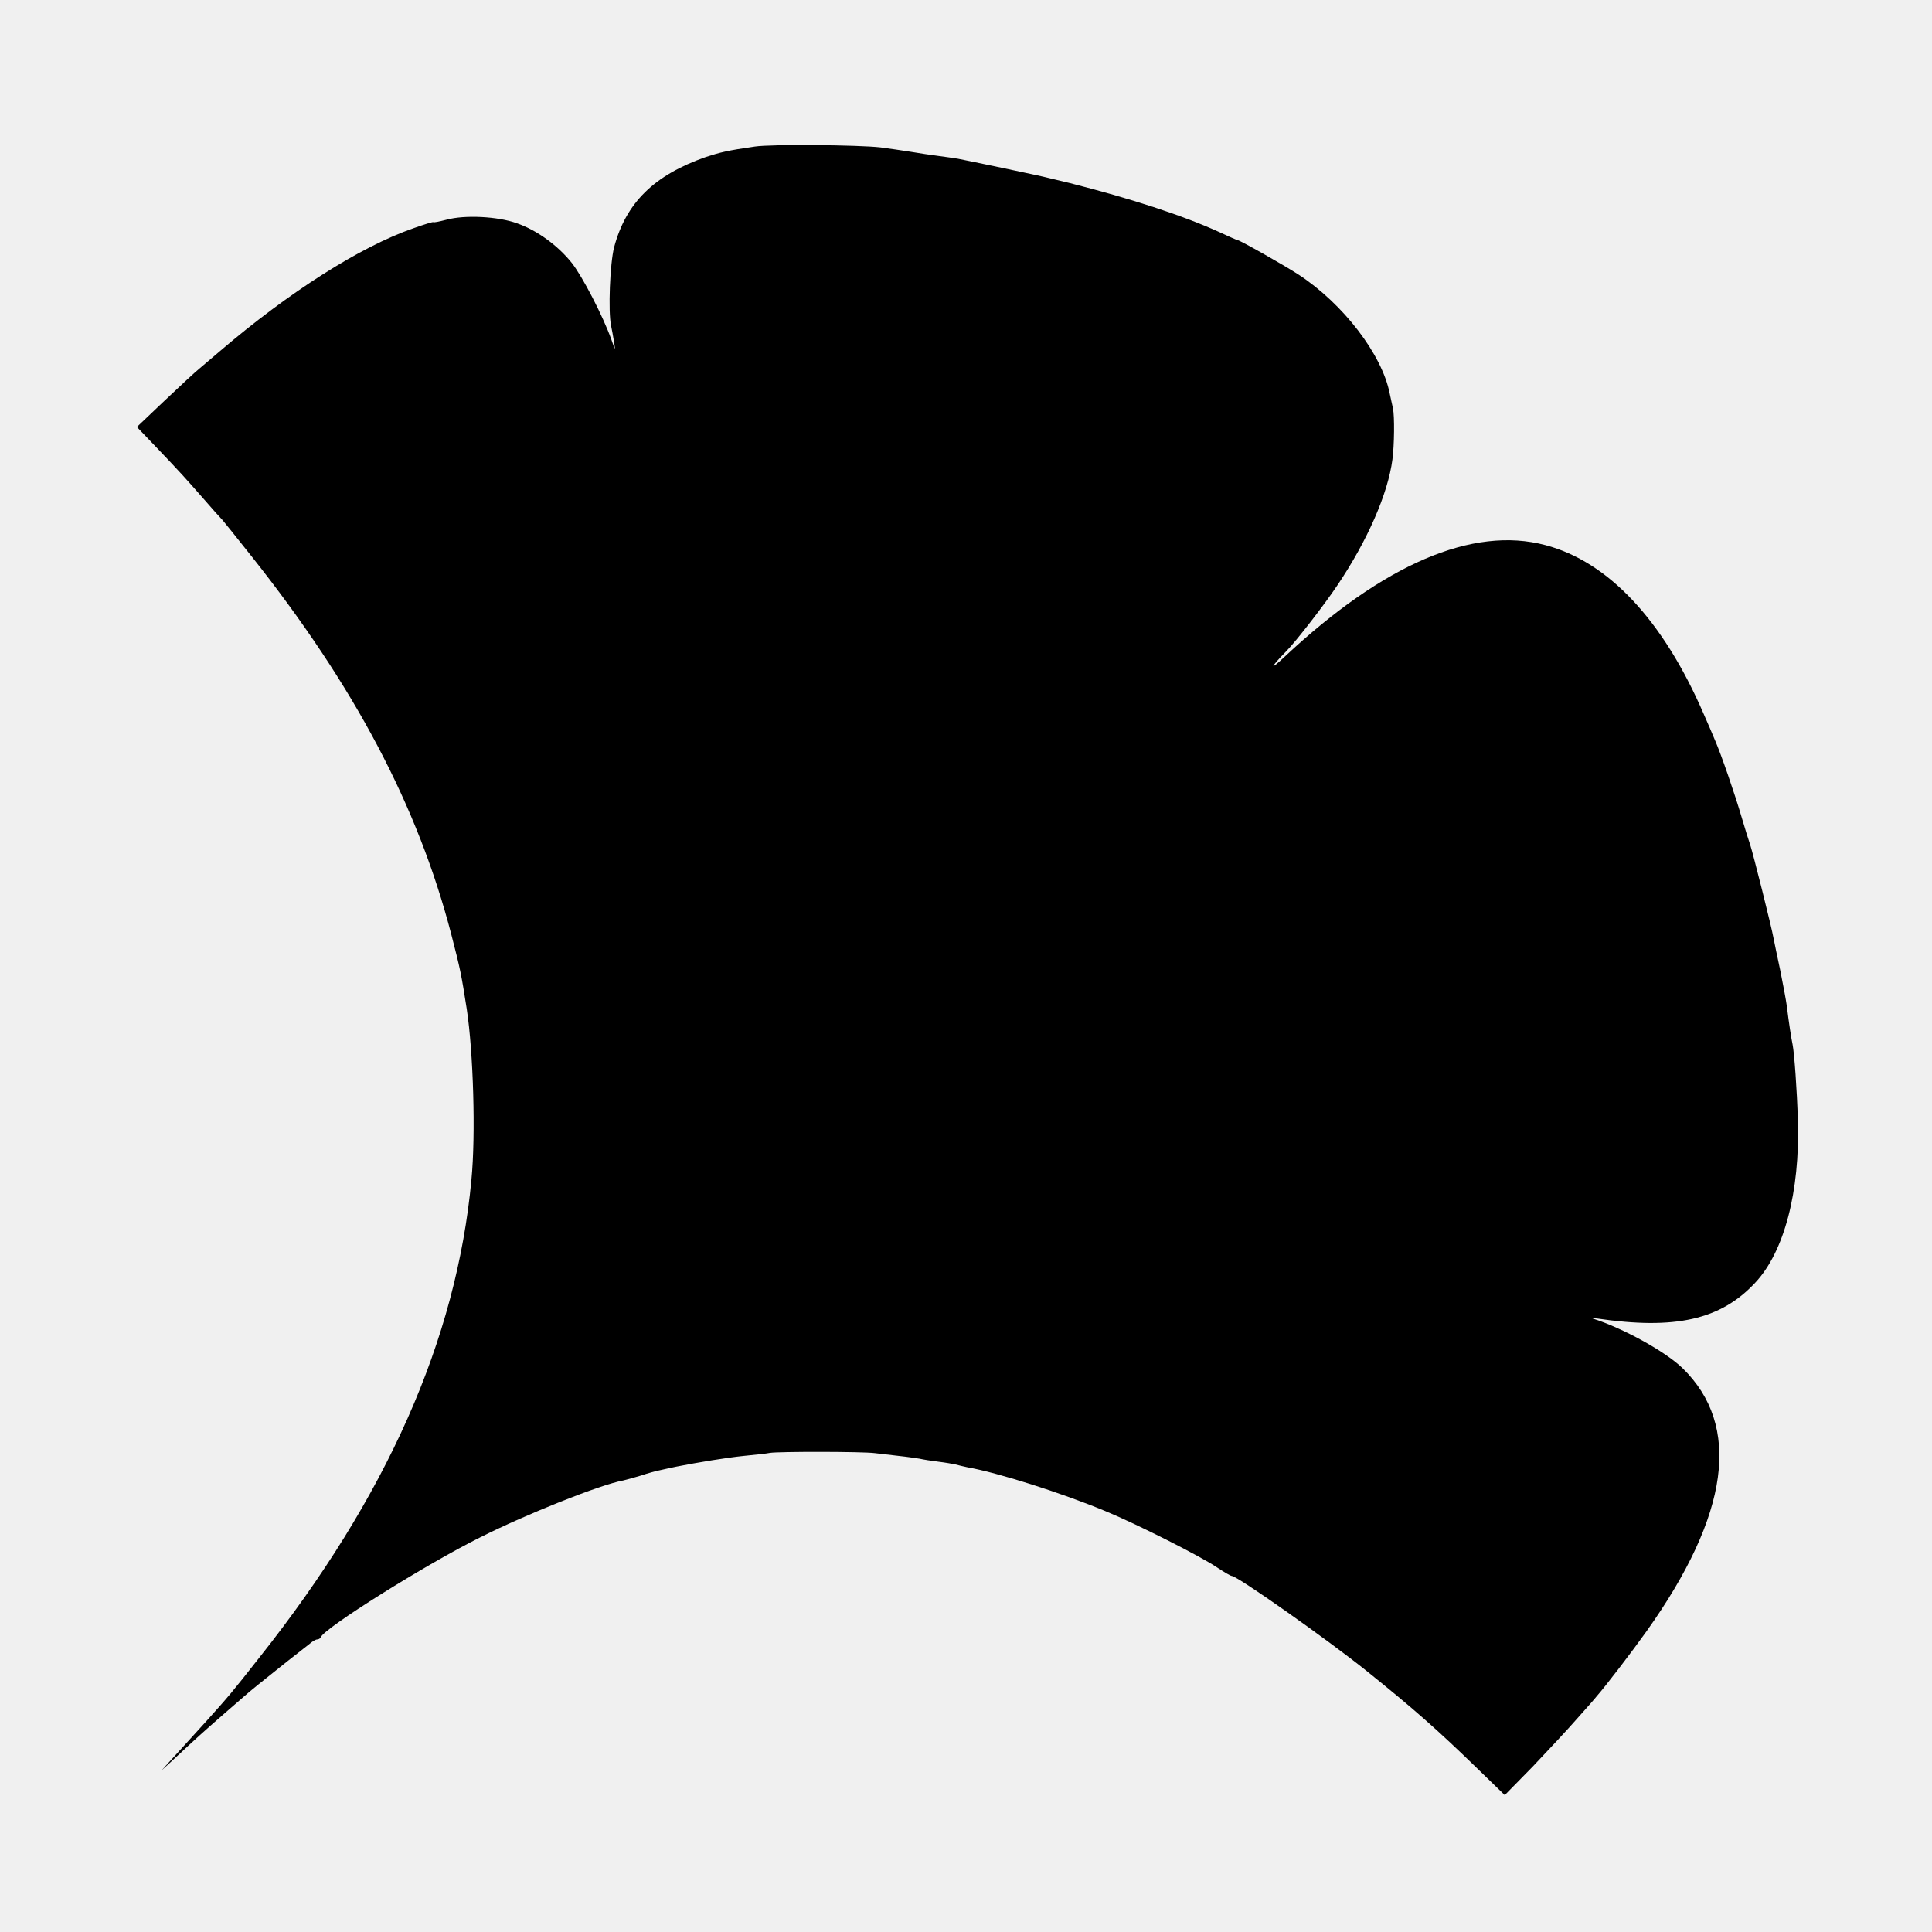
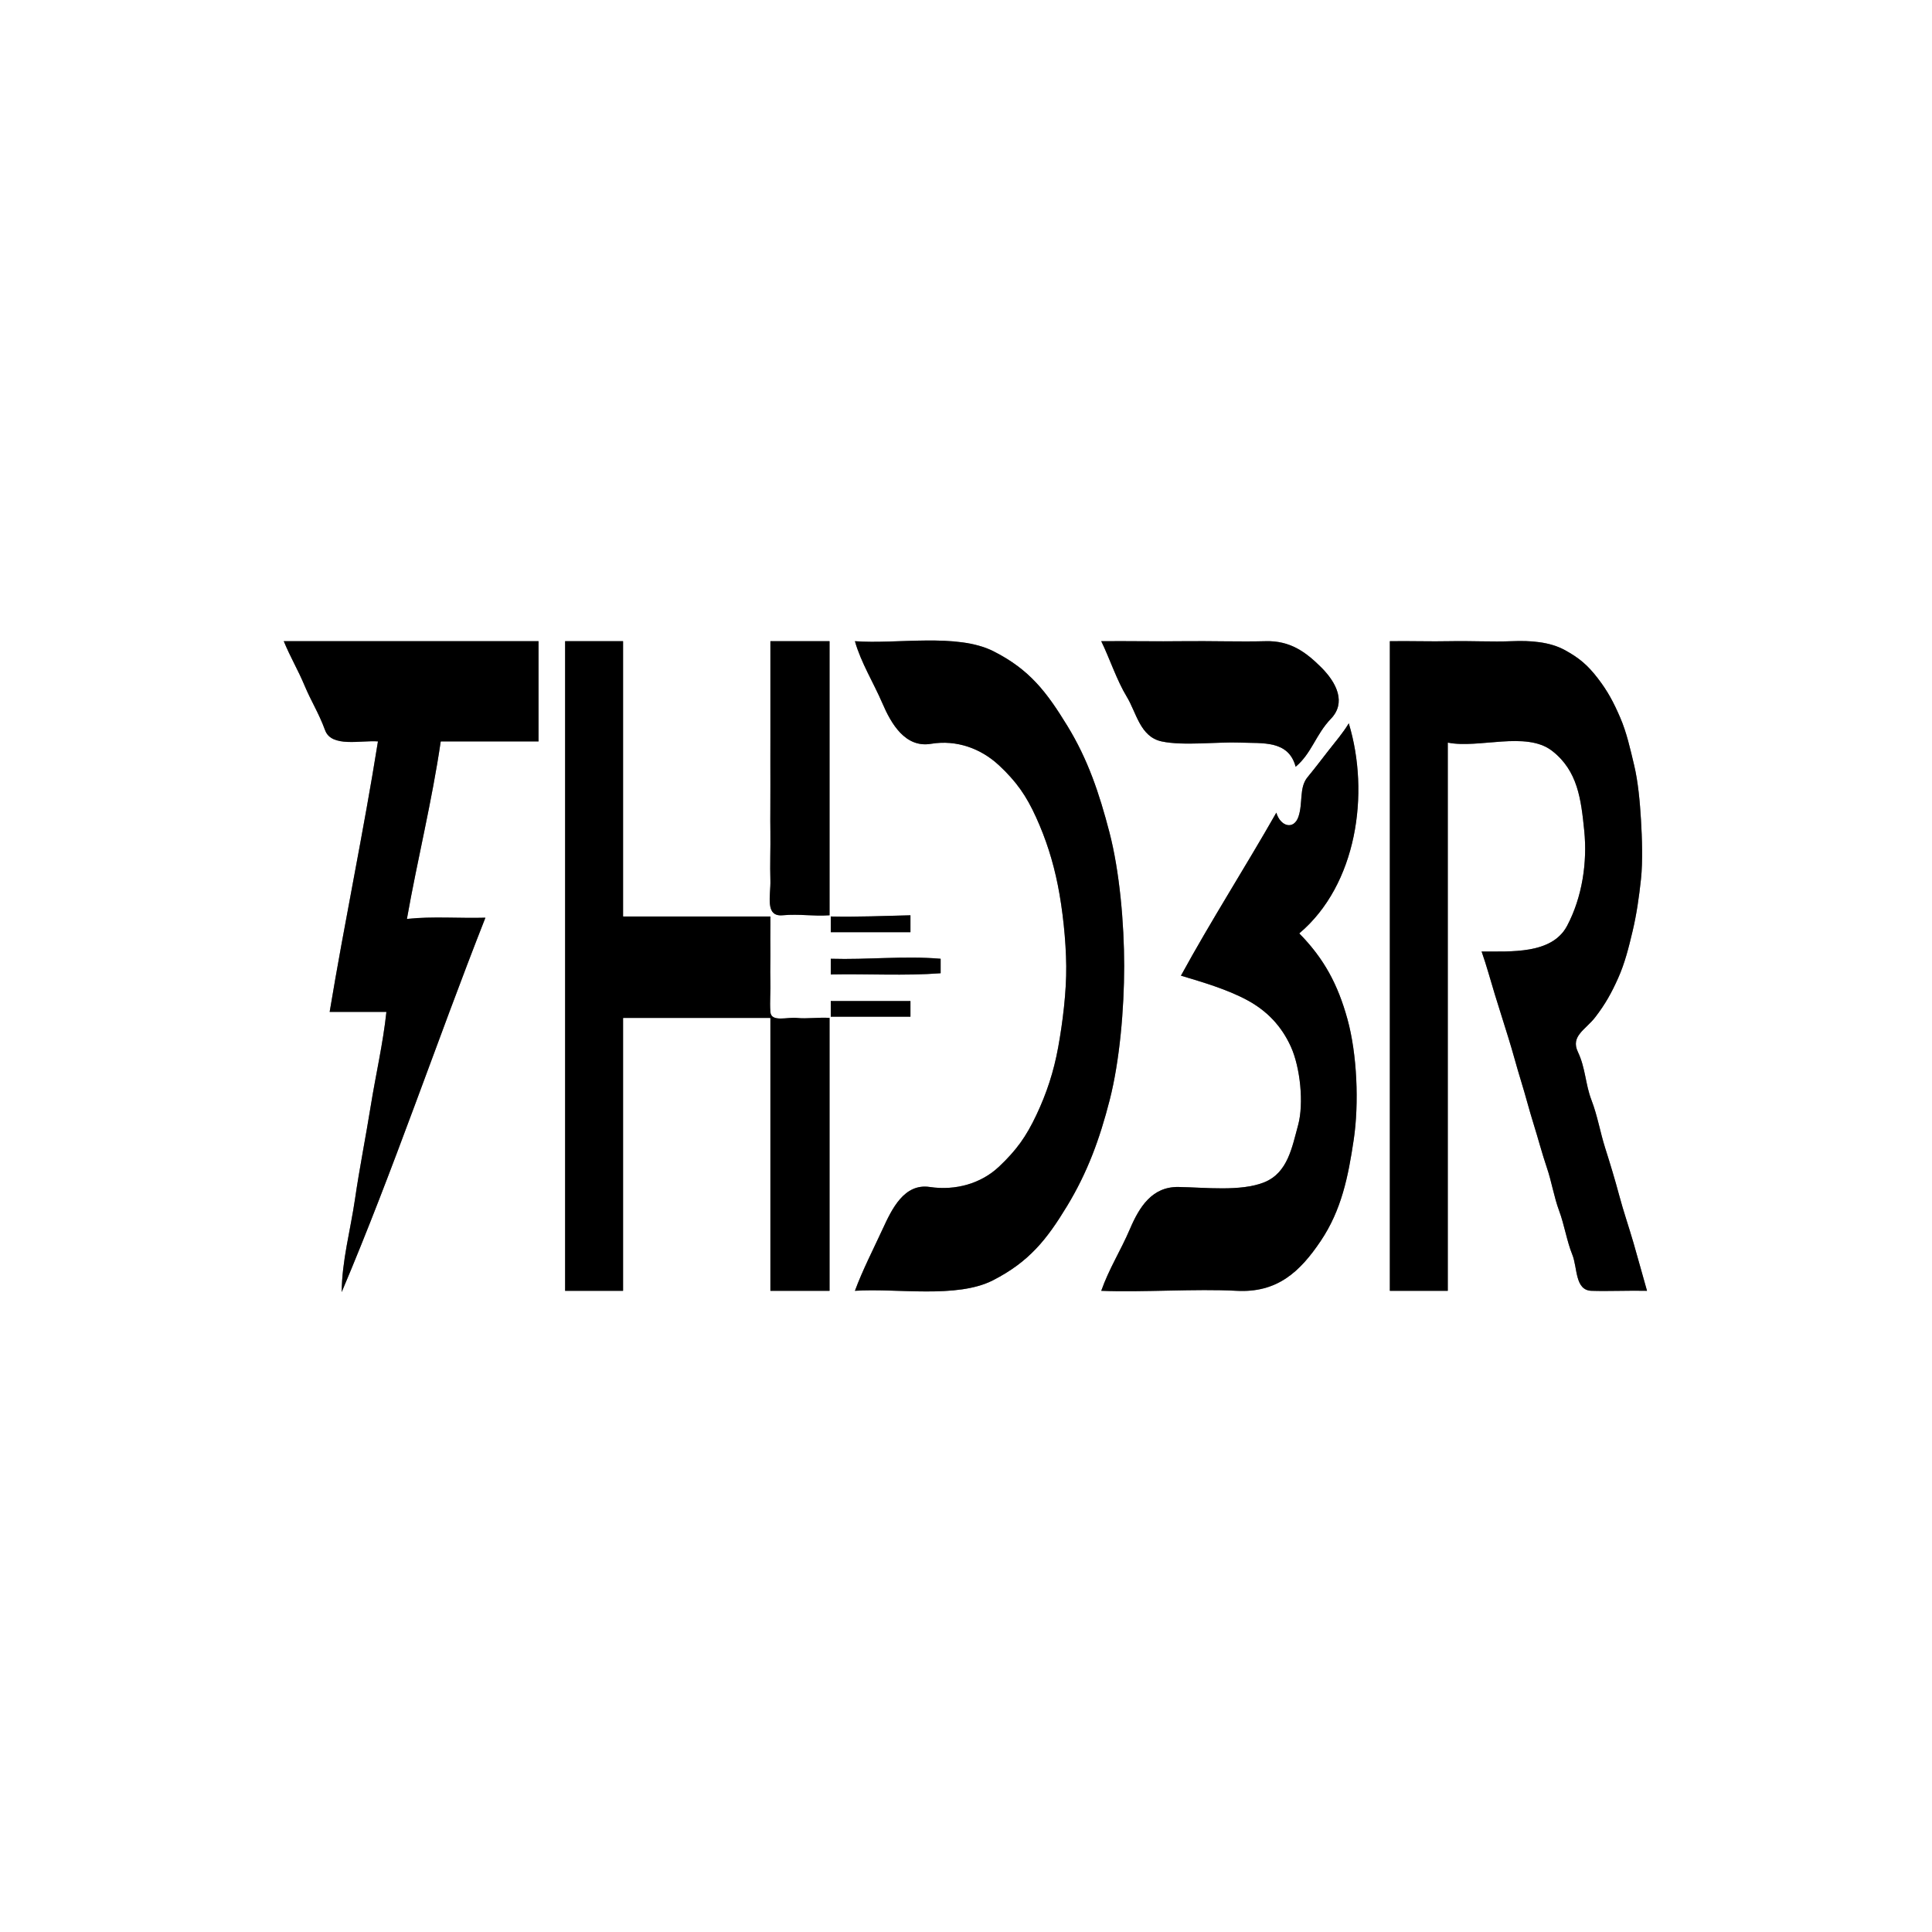
- <svg xmlns="http://www.w3.org/2000/svg" version="1.0" width="700pt" height="700pt" viewBox="0 0 700 700" preserveAspectRatio="xMidYMid meet">
-   <g transform="translate(0,700) scale(0.1,-0.1)" fill="#000000" stroke="none">
-     <path d="M2735 6469 c-98 -14 -126 -21 -178 -38 -188 -66 -289 -166 -332 -327 -15 -58 -22 -232 -11 -284 3 -14 8 -41 11 -60 5 -32 4 -31 -10 10 -31 86 -104 227 -143 277 -51 64 -127 119 -199 144 -69 25 -189 31 -255 13 -27 -7 -48 -11 -48 -9 0 2 -33 -8 -72 -22 -193 -67 -452 -232 -702 -446 -27 -23 -60 -51 -73 -62 -14 -11 -70 -63 -126 -116 l-101 -96 66 -69 c90 -94 114 -121 178 -194 30 -35 60 -68 66 -74 5 -6 53 -65 105 -131 374 -471 603 -905 724 -1370 33 -127 37 -148 56 -270 24 -157 33 -457 17 -620 -54 -579 -307 -1149 -767 -1729 -98 -125 -114 -144 -196 -235 -54 -59 -60 -66 -120 -132 l-40 -44 50 46 c76 71 104 96 175 158 36 31 70 61 76 66 14 13 72 60 154 125 36 28 73 57 83 65 9 8 21 15 26 15 5 0 11 3 13 8 14 34 381 264 578 362 167 84 435 191 518 206 13 3 42 11 65 18 23 8 56 17 72 20 17 4 41 9 55 12 81 16 185 33 245 39 39 4 81 8 95 11 32 5 334 5 380 -1 19 -2 58 -7 86 -10 29 -3 62 -8 75 -10 13 -3 44 -8 69 -11 25 -3 53 -8 62 -10 10 -3 29 -7 42 -10 113 -20 342 -93 501 -159 112 -46 346 -164 406 -205 24 -16 48 -30 52 -30 20 0 346 -230 487 -343 173 -139 259 -215 403 -355 l99 -96 102 104 c55 58 128 136 161 174 33 37 65 73 70 80 32 36 129 163 181 236 301 423 344 745 130 953 -63 61 -216 145 -326 180 -8 2 -1 2 15 0 284 -42 449 -5 574 129 105 111 163 330 155 588 -3 110 -13 245 -19 275 -5 23 -14 82 -21 140 -3 22 -14 81 -24 130 -11 50 -21 101 -24 115 -6 36 -75 311 -85 340 -5 14 -19 59 -31 100 -24 82 -74 227 -95 275 -7 17 -26 62 -43 100 -147 339 -345 550 -573 610 -263 70 -586 -69 -944 -404 -57 -54 -54 -41 5 19 35 35 140 171 186 240 109 162 183 332 199 455 7 51 8 158 2 185 -2 8 -7 33 -12 55 -28 141 -168 324 -330 430 -47 31 -213 125 -221 125 -2 0 -32 13 -66 29 -134 61 -322 122 -543 178 -33 8 -67 16 -75 18 -25 7 -303 65 -330 70 -14 2 -45 7 -70 10 -25 3 -70 10 -100 15 -30 5 -80 12 -110 16 -79 9 -396 12 -455 3z" />
+ <svg xmlns="http://www.w3.org/2000/svg" viewBox="0 0 1600 1600" width="1600" height="1600">
+   <g fill="None" fill-opacity="0.0" stroke="#FFFFFF" stroke-opacity="1.00" stroke-width="0.3">
+     <path d=" M 0.00 1600.00  L 1600.00 1600.00 L 1600.00 0.00 L 0.00 0.00 L 0.00 1600.00 M 446.00 531.00  C 446.00 558.67 446.00 586.33 446.00 614.00 C 419.00 614.00 392.00 614.00 365.00 614.00 C 357.78 663.54 345.70 711.81 337.00 761.00 C 358.18 758.75 380.41 760.61 402.00 760.00 C 361.48 862.93 326.03 968.51 283.00 1070.00 C 283.05 1044.61 290.24 1018.71 293.99 992.99 C 297.74 967.27 302.85 941.78 307.00 916.00 C 311.14 890.22 317.21 864.21 320.00 838.00 C 304.33 838.00 288.67 838.00 273.00 838.00 C 285.42 763.12 301.05 689.03 313.00 614.00 C 298.87 612.93 274.57 619.29 269.23 604.77 C 263.89 590.25 257.87 581.21 252.23 567.77 C 246.59 554.33 240.47 544.32 235.00 531.00 C 305.33 531.00 375.67 531.00 446.00 531.00 M 516.00 531.00  C 516.00 607.00 516.00 683.00 516.00 759.00 C 556.67 759.00 597.33 759.00 638.00 759.00 C 638.12 767.79 637.85 776.17 638.00 785.00 C 638.15 793.83 637.71 803.13 638.00 812.00 C 638.29 820.87 637.37 829.09 638.00 838.00 C 638.63 846.91 652.47 842.07 660.00 843.00 C 667.53 843.93 679.10 842.30 687.00 843.00 C 687.00 918.33 687.00 993.67 687.00 1069.00 C 670.67 1069.00 654.33 1069.00 638.00 1069.00 C 638.00 993.67 638.00 918.33 638.00 843.00 C 597.34 843.00 556.66 843.00 516.00 843.00 C 516.00 918.33 516.00 993.67 516.00 1069.00 C 500.00 1069.00 484.00 1069.00 468.00 1069.00 C 468.00 889.66 468.00 710.34 468.00 531.00 C 484.00 531.00 500.00 531.00 516.00 531.00 M 687.00 531.00  C 687.00 606.67 687.00 682.33 687.00 758.00 C 672.60 758.97 662.86 756.71 648.00 758.00 C 633.14 759.29 638.42 741.30 638.00 729.00 C 637.58 716.70 638.19 701.77 638.00 689.00 C 637.81 676.23 638.09 663.00 638.00 650.00 C 637.91 637.00 638.04 623.10 638.00 610.00 C 637.96 596.90 638.02 584.16 638.00 571.00 C 637.98 557.84 638.02 544.20 638.00 531.00 C 654.33 531.00 670.67 531.00 687.00 531.00 M 708.00 1069.00  C 714.26 1052.02 723.38 1034.27 730.92 1017.92 C 738.47 1001.58 748.61 979.79 770.00 983.00 C 791.39 986.21 812.58 980.08 827.25 966.25 C 841.92 952.41 849.82 941.25 858.31 923.31 C 866.79 905.36 872.65 887.52 876.33 867.33 C 880.01 847.14 883.22 821.45 883.00 800.00 C 882.78 778.55 880.03 753.00 876.02 732.98 C 872.02 712.95 866.17 694.75 858.07 676.93 C 849.98 659.10 841.89 647.40 827.25 633.75 C 812.61 620.10 792.40 612.42 771.00 616.00 C 749.60 619.58 737.94 599.19 730.70 582.31 C 723.45 565.42 713.03 548.81 708.00 531.00 C 742.73 533.66 792.50 524.06 822.69 539.31 C 852.89 554.55 866.90 573.33 883.92 601.08 C 900.94 628.84 910.35 656.85 918.78 689.22 C 927.21 721.59 931.00 764.68 931.00 800.00 C 931.00 835.32 927.30 878.57 919.00 911.00 C 910.71 943.44 900.59 970.95 883.75 998.75 C 866.90 1026.54 852.32 1044.95 822.31 1060.31 C 792.29 1075.66 742.70 1066.65 708.00 1069.00 M 1073.00 635.00  C 1067.04 612.86 1045.78 615.75 1027.00 615.00 C 1008.22 614.25 979.87 617.87 961.99 614.01 C 944.11 610.15 941.20 590.22 933.08 576.92 C 924.96 563.62 918.86 545.07 912.00 531.00 C 933.79 530.78 958.50 531.30 980.00 531.00 C 1001.50 530.70 1027.57 531.57 1048.00 531.00 C 1068.43 530.43 1081.33 539.86 1094.25 552.75 C 1107.17 565.64 1114.93 582.02 1102.23 595.23 C 1089.53 608.44 1086.36 623.82 1073.00 635.00 M 1364.00 1069.00  C 1349.75 1068.65 1331.89 1069.46 1318.00 1069.00 C 1304.11 1068.54 1306.54 1049.89 1302.07 1038.93 C 1297.61 1027.97 1295.48 1014.17 1291.22 1002.78 C 1286.96 991.38 1285.01 978.63 1281.02 966.98 C 1277.04 955.32 1273.79 942.75 1270.07 930.93 C 1266.36 919.10 1263.37 907.21 1259.68 895.32 C 1255.99 883.44 1252.77 870.86 1249.02 858.98 C 1245.27 847.10 1241.73 835.81 1238.07 823.93 C 1234.41 812.05 1231.16 799.77 1227.00 788.00 C 1250.87 787.84 1285.18 790.53 1297.77 766.77 C 1310.36 743.01 1314.63 714.06 1312.00 688.00 C 1309.37 661.94 1306.65 638.26 1285.25 621.75 C 1263.84 605.24 1224.59 620.17 1199.00 615.00 C 1199.01 766.34 1198.99 917.66 1199.00 1069.00 C 1183.00 1069.00 1167.00 1069.00 1151.00 1069.00 C 1151.00 889.66 1151.00 710.34 1151.00 531.00 C 1167.27 530.73 1184.86 531.36 1201.00 531.00 C 1217.14 530.64 1236.43 531.67 1252.00 531.00 C 1267.57 530.33 1283.45 531.57 1295.74 538.26 C 1308.04 544.94 1314.98 551.02 1323.25 561.75 C 1331.52 572.49 1336.37 581.70 1341.77 594.23 C 1347.17 606.76 1350.02 619.87 1353.33 633.67 C 1356.63 647.47 1358.11 664.09 1359.00 679.00 C 1359.89 693.91 1360.57 713.22 1359.00 728.00 C 1357.43 742.78 1355.32 757.39 1352.07 771.07 C 1348.83 784.75 1345.61 797.71 1340.07 810.07 C 1334.54 822.44 1329.41 831.59 1321.25 842.25 C 1313.08 852.91 1300.45 857.94 1306.78 871.22 C 1313.10 884.51 1312.90 897.83 1317.98 911.02 C 1323.05 924.22 1325.13 937.44 1329.33 950.67 C 1333.53 963.90 1337.41 976.66 1340.98 990.02 C 1344.54 1003.39 1348.94 1016.00 1352.78 1029.22 C 1356.62 1042.45 1360.21 1055.77 1364.00 1069.00 M 1076.00 773.00  C 1096.53 793.87 1107.98 815.24 1115.93 844.07 C 1123.88 872.91 1125.61 913.71 1121.07 944.07 C 1116.53 974.43 1111.01 1002.10 1093.75 1027.75 C 1076.48 1053.40 1057.69 1070.83 1024.00 1069.00 C 990.31 1067.17 946.60 1070.37 912.00 1069.00 C 918.49 1050.54 927.96 1036.03 935.77 1017.77 C 943.58 999.51 954.06 982.65 976.00 983.00 C 997.94 983.35 1027.68 986.95 1047.08 979.08 C 1066.47 971.20 1069.98 950.18 1074.98 931.98 C 1079.97 913.77 1076.76 883.94 1069.08 866.92 C 1061.39 849.91 1049.42 837.18 1032.77 828.23 C 1016.12 819.28 996.08 813.44 978.00 808.00 C 1002.91 762.41 1031.29 718.15 1057.00 673.00 C 1060.30 684.42 1071.48 687.66 1075.32 676.32 C 1079.16 664.99 1075.73 652.34 1082.75 643.75 C 1089.77 635.17 1093.63 630.01 1099.92 621.92 C 1106.20 613.83 1111.92 607.39 1117.00 599.00 C 1134.66 657.08 1123.70 732.78 1076.00 773.00 M 754.00 758.00  C 754.00 762.67 754.00 767.33 754.00 772.00 C 732.00 772.00 710.00 772.00 688.00 772.00 C 688.00 767.67 688.00 763.33 688.00 759.00 C 710.21 759.47 732.04 758.52 754.00 758.00 M 779.00 794.00  C 779.00 798.00 779.00 802.00 779.00 806.00 C 749.16 808.29 718.26 806.36 688.00 807.00 C 688.00 802.67 688.00 798.33 688.00 794.00 C 718.57 794.93 748.78 791.40 779.00 794.00 M 754.00 829.00  C 754.00 833.33 754.00 837.67 754.00 842.00 C 732.00 842.00 710.00 842.00 688.00 842.00 C 688.00 837.67 688.00 833.33 688.00 829.00 C 710.00 829.00 732.00 829.00 754.00 829.00 Z" />
+   </g>
+   <g fill="None" fill-opacity="0.0" stroke="#000000" stroke-opacity="1.00" stroke-width="0.3">
+     <path d=" M 446.00 531.00  C 375.67 531.00 305.33 531.00 235.00 531.00 C 240.47 544.32 246.59 554.33 252.23 567.77 C 257.87 581.21 263.89 590.25 269.23 604.77 C 274.57 619.29 298.87 612.93 313.00 614.00 C 301.05 689.03 285.42 763.12 273.00 838.00 C 288.67 838.00 304.33 838.00 320.00 838.00 C 317.21 864.21 311.14 890.22 307.00 916.00 C 302.85 941.78 297.74 967.27 293.99 992.99 C 290.24 1018.71 283.05 1044.61 283.00 1070.00 C 326.03 968.51 361.48 862.93 402.00 760.00 C 380.41 760.61 358.18 758.75 337.00 761.00 C 345.70 711.81 357.78 663.54 365.00 614.00 C 392.00 614.00 419.00 614.00 446.00 614.00 C 446.00 586.33 446.00 558.67 446.00 531.00 Z" />
+   </g>
+   <g fill="None" fill-opacity="0.0" stroke="#000000" stroke-opacity="1.00" stroke-width="0.3">
+     <path d=" M 516.00 531.00  C 500.00 531.00 484.00 531.00 468.00 531.00 C 468.00 710.34 468.00 889.66 468.00 1069.00 C 484.00 1069.00 500.00 1069.00 516.00 1069.00 C 516.00 993.67 516.00 918.33 516.00 843.00 C 556.66 843.00 597.34 843.00 638.00 843.00 C 638.00 918.33 638.00 993.67 638.00 1069.00 C 654.33 1069.00 670.67 1069.00 687.00 1069.00 C 687.00 993.67 687.00 918.33 687.00 843.00 C 679.10 842.30 667.53 843.93 660.00 843.00 C 652.47 842.07 638.63 846.91 638.00 838.00 C 637.37 829.09 638.29 820.87 638.00 812.00 C 637.71 803.13 638.15 793.83 638.00 785.00 C 637.85 776.17 638.12 767.79 638.00 759.00 C 597.33 759.00 556.67 759.00 516.00 759.00 C 516.00 683.00 516.00 607.00 516.00 531.00 Z" />
+   </g>
+   <g fill="None" fill-opacity="0.0" stroke="#000000" stroke-opacity="1.00" stroke-width="0.3">
+     <path d=" M 687.00 531.00  C 670.67 531.00 654.33 531.00 638.00 531.00 C 638.02 544.20 637.98 557.84 638.00 571.00 C 638.02 584.16 637.96 596.90 638.00 610.00 C 638.04 623.10 637.91 637.00 638.00 650.00 C 638.09 663.00 637.81 676.23 638.00 689.00 C 638.19 701.77 637.58 716.70 638.00 729.00 C 638.42 741.30 633.14 759.29 648.00 758.00 C 662.86 756.71 672.60 758.97 687.00 758.00 C 687.00 682.33 687.00 606.67 687.00 531.00 Z" />
+   </g>
+   <g fill="None" fill-opacity="0.0" stroke="#000000" stroke-opacity="1.00" stroke-width="0.3">
+     <path d=" M 708.00 1069.00  C 742.70 1066.65 792.29 1075.66 822.31 1060.31 C 852.32 1044.95 866.90 1026.54 883.75 998.75 C 900.59 970.95 910.71 943.44 919.00 911.00 C 927.30 878.57 931.00 835.32 931.00 800.00 C 931.00 764.68 927.21 721.59 918.78 689.22 C 910.35 656.85 900.94 628.84 883.92 601.08 C 866.90 573.33 852.89 554.55 822.69 539.31 C 792.50 524.06 742.73 533.66 708.00 531.00 C 713.03 548.81 723.45 565.42 730.70 582.31 C 737.94 599.19 749.60 619.58 771.00 616.00 C 792.40 612.42 812.61 620.10 827.25 633.75 C 841.89 647.40 849.98 659.10 858.07 676.93 C 866.17 694.75 872.02 712.95 876.02 732.98 C 880.03 753.00 882.78 778.55 883.00 800.00 C 883.22 821.45 880.01 847.14 876.33 867.33 C 872.65 887.52 866.79 905.36 858.31 923.31 C 849.82 941.25 841.92 952.41 827.25 966.25 C 812.58 980.08 791.39 986.21 770.00 983.00 C 748.61 979.79 738.47 1001.58 730.92 1017.92 C 723.38 1034.27 714.26 1052.02 708.00 1069.00 Z" />
+   </g>
+   <g fill="None" fill-opacity="0.0" stroke="#000000" stroke-opacity="1.00" stroke-width="0.3">
+     <path d=" M 1073.00 635.00  C 1086.36 623.82 1089.53 608.44 1102.23 595.23 C 1114.93 582.02 1107.17 565.64 1094.25 552.75 C 1081.33 539.86 1068.43 530.43 1048.00 531.00 C 1027.57 531.57 1001.50 530.70 980.00 531.00 C 958.50 531.30 933.79 530.78 912.00 531.00 C 918.86 545.07 924.96 563.62 933.08 576.92 C 941.20 590.22 944.11 610.15 961.99 614.01 C 979.87 617.87 1008.22 614.25 1027.00 615.00 C 1045.78 615.75 1067.04 612.86 1073.00 635.00 Z" />
+   </g>
+   <g fill="None" fill-opacity="0.0" stroke="#000000" stroke-opacity="1.00" stroke-width="0.3">
+     <path d=" M 1364.00 1069.00  C 1360.21 1055.77 1356.62 1042.45 1352.78 1029.22 C 1348.94 1016.00 1344.54 1003.39 1340.98 990.02 C 1337.41 976.66 1333.53 963.90 1329.33 950.67 C 1325.13 937.44 1323.05 924.22 1317.98 911.02 C 1312.90 897.83 1313.10 884.51 1306.78 871.22 C 1300.45 857.94 1313.08 852.91 1321.25 842.25 C 1329.41 831.59 1334.54 822.44 1340.07 810.07 C 1345.61 797.71 1348.83 784.75 1352.07 771.07 C 1355.32 757.39 1357.43 742.78 1359.00 728.00 C 1360.57 713.22 1359.89 693.91 1359.00 679.00 C 1358.11 664.09 1356.63 647.47 1353.33 633.67 C 1350.02 619.87 1347.17 606.76 1341.77 594.23 C 1336.37 581.70 1331.52 572.49 1323.25 561.75 C 1314.98 551.02 1308.04 544.94 1295.74 538.26 C 1283.45 531.57 1267.57 530.33 1252.00 531.00 C 1236.43 531.67 1217.14 530.64 1201.00 531.00 C 1184.86 531.36 1167.27 530.73 1151.00 531.00 C 1151.00 710.34 1151.00 889.66 1151.00 1069.00 C 1167.00 1069.00 1183.00 1069.00 1199.00 1069.00 C 1198.99 917.66 1199.01 766.34 1199.00 615.00 C 1224.59 620.17 1263.84 605.24 1285.25 621.75 C 1306.65 638.26 1309.37 661.94 1312.00 688.00 C 1314.63 714.06 1310.36 743.01 1297.77 766.77 C 1285.18 790.53 1250.87 787.84 1227.00 788.00 C 1231.16 799.77 1234.41 812.05 1238.07 823.93 C 1241.73 835.81 1245.27 847.10 1249.02 858.98 C 1252.77 870.86 1255.99 883.44 1259.68 895.32 C 1263.37 907.21 1266.36 919.10 1270.07 930.93 C 1273.79 942.75 1277.04 955.32 1281.02 966.98 C 1285.01 978.63 1286.96 991.38 1291.22 1002.78 C 1295.48 1014.17 1297.61 1027.97 1302.07 1038.93 C 1306.54 1049.89 1304.11 1068.54 1318.00 1069.00 C 1331.89 1069.46 1349.75 1068.65 1364.00 1069.00 Z" />
+   </g>
+   <g fill="None" fill-opacity="0.0" stroke="#000000" stroke-opacity="1.00" stroke-width="0.3">
+     <path d=" M 1076.00 773.00  C 1123.70 732.78 1134.66 657.08 1117.00 599.00 C 1111.92 607.39 1106.20 613.83 1099.92 621.92 C 1093.63 630.01 1089.77 635.17 1082.75 643.75 C 1075.73 652.34 1079.16 664.99 1075.32 676.32 C 1071.48 687.66 1060.30 684.42 1057.00 673.00 C 1031.29 718.15 1002.91 762.41 978.00 808.00 C 996.08 813.44 1016.12 819.28 1032.77 828.23 C 1049.42 837.18 1061.39 849.91 1069.08 866.92 C 1076.76 883.94 1079.97 913.77 1074.98 931.98 C 1069.98 950.18 1066.47 971.20 1047.08 979.08 C 1027.68 986.95 997.94 983.35 976.00 983.00 C 954.06 982.65 943.58 999.51 935.77 1017.77 C 927.96 1036.03 918.49 1050.54 912.00 1069.00 C 946.60 1070.37 990.31 1067.17 1024.00 1069.00 C 1057.69 1070.83 1076.48 1053.40 1093.75 1027.75 C 1111.01 1002.10 1116.53 974.43 1121.07 944.07 C 1125.61 913.71 1123.88 872.91 1115.93 844.07 C 1107.98 815.24 1096.53 793.87 1076.00 773.00 Z" />
+   </g>
+   <g fill="None" fill-opacity="0.0" stroke="#000000" stroke-opacity="1.00" stroke-width="0.3">
+     <path d=" M 754.00 758.00  C 732.04 758.52 710.21 759.47 688.00 759.00 C 688.00 763.33 688.00 767.67 688.00 772.00 C 710.00 772.00 732.00 772.00 754.00 772.00 C 754.00 767.33 754.00 762.67 754.00 758.00 Z" />
+   </g>
+   <g fill="None" fill-opacity="0.0" stroke="#000000" stroke-opacity="1.00" stroke-width="0.3">
+     <path d=" M 779.00 794.00  C 748.78 791.40 718.57 794.93 688.00 794.00 C 688.00 798.33 688.00 802.67 688.00 807.00 C 718.26 806.36 749.16 808.29 779.00 806.00 C 779.00 802.00 779.00 798.00 779.00 794.00 Z" />
+   </g>
+   <g fill="None" fill-opacity="0.0" stroke="#000000" stroke-opacity="1.00" stroke-width="0.3">
+     <path d=" M 754.00 829.00  C 732.00 829.00 710.00 829.00 688.00 829.00 C 688.00 833.33 688.00 837.67 688.00 842.00 C 710.00 842.00 732.00 842.00 754.00 842.00 C 754.00 837.67 754.00 833.33 754.00 829.00 Z" />
+   </g>
+   <g fill="#FFFFFF" fill-opacity="1.00" stroke="None">
+     <path d=" M 0.00 1600.00  L 1600.00 1600.00 L 1600.00 0.00 L 0.00 0.00 L 0.00 1600.00 M 446.00 531.00  C 446.00 558.67 446.00 586.33 446.00 614.00 C 419.00 614.00 392.00 614.00 365.00 614.00 C 357.78 663.54 345.70 711.81 337.00 761.00 C 358.18 758.75 380.41 760.61 402.00 760.00 C 361.48 862.93 326.03 968.51 283.00 1070.00 C 283.05 1044.61 290.24 1018.71 293.99 992.99 C 297.74 967.27 302.85 941.78 307.00 916.00 C 311.14 890.22 317.21 864.21 320.00 838.00 C 304.33 838.00 288.67 838.00 273.00 838.00 C 285.42 763.12 301.05 689.03 313.00 614.00 C 298.87 612.93 274.57 619.29 269.23 604.77 C 263.89 590.25 257.87 581.21 252.23 567.77 C 246.59 554.33 240.47 544.32 235.00 531.00 C 305.33 531.00 375.67 531.00 446.00 531.00 M 516.00 531.00  C 516.00 607.00 516.00 683.00 516.00 759.00 C 556.67 759.00 597.33 759.00 638.00 759.00 C 638.12 767.79 637.85 776.17 638.00 785.00 C 638.15 793.83 637.71 803.13 638.00 812.00 C 638.29 820.87 637.37 829.09 638.00 838.00 C 638.63 846.91 652.47 842.07 660.00 843.00 C 667.53 843.93 679.10 842.30 687.00 843.00 C 687.00 918.33 687.00 993.67 687.00 1069.00 C 670.67 1069.00 654.33 1069.00 638.00 1069.00 C 638.00 993.67 638.00 918.33 638.00 843.00 C 597.34 843.00 556.66 843.00 516.00 843.00 C 516.00 918.33 516.00 993.67 516.00 1069.00 C 500.00 1069.00 484.00 1069.00 468.00 1069.00 C 468.00 889.66 468.00 710.34 468.00 531.00 C 484.00 531.00 500.00 531.00 516.00 531.00 M 687.00 531.00  C 687.00 606.67 687.00 682.33 687.00 758.00 C 672.60 758.97 662.86 756.71 648.00 758.00 C 633.14 759.29 638.42 741.30 638.00 729.00 C 637.58 716.70 638.19 701.77 638.00 689.00 C 637.81 676.23 638.09 663.00 638.00 650.00 C 637.91 637.00 638.04 623.10 638.00 610.00 C 637.96 596.90 638.02 584.16 638.00 571.00 C 637.98 557.84 638.02 544.20 638.00 531.00 C 654.33 531.00 670.67 531.00 687.00 531.00 M 708.00 1069.00  C 714.26 1052.02 723.38 1034.27 730.92 1017.92 C 738.47 1001.58 748.61 979.79 770.00 983.00 C 791.39 986.21 812.58 980.08 827.25 966.25 C 841.92 952.41 849.82 941.25 858.31 923.31 C 866.79 905.36 872.65 887.52 876.33 867.33 C 880.01 847.14 883.22 821.45 883.00 800.00 C 882.78 778.55 880.03 753.00 876.02 732.98 C 872.02 712.95 866.17 694.75 858.07 676.93 C 849.98 659.10 841.89 647.40 827.25 633.75 C 812.61 620.10 792.40 612.42 771.00 616.00 C 749.60 619.58 737.94 599.19 730.70 582.31 C 723.45 565.42 713.03 548.81 708.00 531.00 C 742.73 533.66 792.50 524.06 822.69 539.31 C 852.89 554.55 866.90 573.33 883.92 601.08 C 900.94 628.84 910.35 656.85 918.78 689.22 C 927.21 721.59 931.00 764.68 931.00 800.00 C 931.00 835.32 927.30 878.57 919.00 911.00 C 910.71 943.44 900.59 970.95 883.75 998.75 C 866.90 1026.54 852.32 1044.95 822.31 1060.31 C 792.29 1075.66 742.70 1066.65 708.00 1069.00 M 1073.00 635.00  C 1067.04 612.86 1045.78 615.75 1027.00 615.00 C 1008.22 614.25 979.87 617.87 961.99 614.01 C 944.11 610.15 941.20 590.22 933.08 576.92 C 924.96 563.62 918.86 545.07 912.00 531.00 C 933.79 530.78 958.50 531.30 980.00 531.00 C 1001.50 530.70 1027.57 531.57 1048.00 531.00 C 1068.43 530.43 1081.33 539.86 1094.25 552.75 C 1107.17 565.64 1114.93 582.02 1102.23 595.23 C 1089.53 608.44 1086.36 623.82 1073.00 635.00 M 1364.00 1069.00  C 1349.75 1068.65 1331.89 1069.46 1318.00 1069.00 C 1304.11 1068.54 1306.54 1049.89 1302.07 1038.93 C 1297.61 1027.97 1295.48 1014.17 1291.22 1002.78 C 1286.96 991.38 1285.01 978.63 1281.02 966.98 C 1277.04 955.32 1273.79 942.75 1270.07 930.93 C 1266.36 919.10 1263.37 907.21 1259.68 895.32 C 1255.99 883.44 1252.77 870.86 1249.02 858.98 C 1245.27 847.10 1241.73 835.81 1238.07 823.93 C 1234.41 812.05 1231.16 799.77 1227.00 788.00 C 1250.87 787.84 1285.18 790.53 1297.77 766.77 C 1310.36 743.01 1314.63 714.06 1312.00 688.00 C 1309.37 661.94 1306.65 638.26 1285.25 621.75 C 1263.84 605.24 1224.59 620.17 1199.00 615.00 C 1199.01 766.34 1198.99 917.66 1199.00 1069.00 C 1183.00 1069.00 1167.00 1069.00 1151.00 1069.00 C 1151.00 889.66 1151.00 710.34 1151.00 531.00 C 1167.27 530.73 1184.86 531.36 1201.00 531.00 C 1217.14 530.64 1236.43 531.67 1252.00 531.00 C 1267.57 530.33 1283.45 531.57 1295.74 538.26 C 1308.04 544.94 1314.98 551.02 1323.25 561.75 C 1331.52 572.49 1336.37 581.70 1341.77 594.23 C 1347.17 606.76 1350.02 619.87 1353.33 633.67 C 1356.63 647.47 1358.11 664.09 1359.00 679.00 C 1359.89 693.91 1360.57 713.22 1359.00 728.00 C 1357.43 742.78 1355.32 757.39 1352.07 771.07 C 1348.83 784.75 1345.61 797.71 1340.07 810.07 C 1334.54 822.44 1329.41 831.59 1321.25 842.25 C 1313.08 852.91 1300.45 857.94 1306.78 871.22 C 1313.10 884.51 1312.90 897.83 1317.98 911.02 C 1323.05 924.22 1325.13 937.44 1329.33 950.67 C 1333.53 963.90 1337.41 976.66 1340.98 990.02 C 1344.54 1003.39 1348.94 1016.00 1352.78 1029.22 C 1356.62 1042.45 1360.21 1055.77 1364.00 1069.00 M 1076.00 773.00  C 1096.53 793.87 1107.98 815.24 1115.93 844.07 C 1123.88 872.91 1125.61 913.71 1121.07 944.07 C 1116.53 974.43 1111.01 1002.10 1093.75 1027.75 C 1076.48 1053.40 1057.69 1070.83 1024.00 1069.00 C 990.31 1067.17 946.60 1070.37 912.00 1069.00 C 918.49 1050.54 927.96 1036.03 935.77 1017.77 C 943.58 999.51 954.06 982.65 976.00 983.00 C 997.94 983.35 1027.68 986.95 1047.08 979.08 C 1066.47 971.20 1069.98 950.18 1074.98 931.98 C 1079.97 913.77 1076.76 883.94 1069.08 866.92 C 1061.39 849.91 1049.42 837.18 1032.77 828.23 C 1016.12 819.28 996.08 813.44 978.00 808.00 C 1002.91 762.41 1031.29 718.15 1057.00 673.00 C 1060.30 684.42 1071.48 687.66 1075.32 676.32 C 1079.16 664.99 1075.73 652.34 1082.75 643.75 C 1089.77 635.17 1093.63 630.01 1099.92 621.92 C 1106.20 613.83 1111.92 607.39 1117.00 599.00 C 1134.66 657.08 1123.70 732.78 1076.00 773.00 M 754.00 758.00  C 754.00 762.67 754.00 767.33 754.00 772.00 C 732.00 772.00 710.00 772.00 688.00 772.00 C 688.00 767.67 688.00 763.33 688.00 759.00 C 710.21 759.47 732.04 758.52 754.00 758.00 M 779.00 794.00  C 779.00 798.00 779.00 802.00 779.00 806.00 C 749.16 808.29 718.26 806.36 688.00 807.00 C 688.00 802.67 688.00 798.33 688.00 794.00 C 718.57 794.93 748.78 791.40 779.00 794.00 M 754.00 829.00  C 754.00 833.33 754.00 837.67 754.00 842.00 C 732.00 842.00 710.00 842.00 688.00 842.00 C 688.00 837.67 688.00 833.33 688.00 829.00 C 710.00 829.00 732.00 829.00 754.00 829.00 Z" />
+   </g>
+   <g fill="#000000" fill-opacity="1.00" stroke="None">
+     <path d=" M 446.00 531.00  C 375.67 531.00 305.33 531.00 235.00 531.00 C 240.47 544.32 246.59 554.33 252.23 567.77 C 257.87 581.21 263.89 590.25 269.23 604.77 C 274.57 619.29 298.87 612.93 313.00 614.00 C 301.05 689.03 285.42 763.12 273.00 838.00 C 288.67 838.00 304.33 838.00 320.00 838.00 C 317.21 864.21 311.14 890.22 307.00 916.00 C 302.85 941.78 297.74 967.27 293.99 992.99 C 290.24 1018.71 283.05 1044.61 283.00 1070.00 C 326.03 968.51 361.48 862.93 402.00 760.00 C 380.41 760.61 358.18 758.75 337.00 761.00 C 345.70 711.81 357.78 663.54 365.00 614.00 C 392.00 614.00 419.00 614.00 446.00 614.00 C 446.00 586.33 446.00 558.67 446.00 531.00 Z" />
+   </g>
+   <g fill="#000000" fill-opacity="1.00" stroke="None">
+     <path d=" M 516.00 531.00  C 500.00 531.00 484.00 531.00 468.00 531.00 C 468.00 710.34 468.00 889.66 468.00 1069.00 C 484.00 1069.00 500.00 1069.00 516.00 1069.00 C 516.00 993.67 516.00 918.33 516.00 843.00 C 556.66 843.00 597.34 843.00 638.00 843.00 C 638.00 918.33 638.00 993.67 638.00 1069.00 C 654.33 1069.00 670.67 1069.00 687.00 1069.00 C 687.00 993.67 687.00 918.33 687.00 843.00 C 679.10 842.30 667.53 843.93 660.00 843.00 C 652.47 842.07 638.63 846.91 638.00 838.00 C 637.37 829.09 638.29 820.87 638.00 812.00 C 637.71 803.13 638.15 793.83 638.00 785.00 C 637.85 776.17 638.12 767.79 638.00 759.00 C 597.33 759.00 556.67 759.00 516.00 759.00 C 516.00 683.00 516.00 607.00 516.00 531.00 Z" />
+   </g>
+   <g fill="#000000" fill-opacity="1.00" stroke="None">
+     <path d=" M 687.00 531.00  C 670.67 531.00 654.33 531.00 638.00 531.00 C 638.02 544.20 637.98 557.84 638.00 571.00 C 638.02 584.16 637.96 596.90 638.00 610.00 C 638.04 623.10 637.91 637.00 638.00 650.00 C 638.09 663.00 637.81 676.23 638.00 689.00 C 638.19 701.77 637.58 716.70 638.00 729.00 C 638.42 741.30 633.14 759.29 648.00 758.00 C 662.86 756.71 672.60 758.97 687.00 758.00 C 687.00 682.33 687.00 606.67 687.00 531.00 Z" />
+   </g>
+   <g fill="#000000" fill-opacity="1.00" stroke="None">
+     <path d=" M 708.00 1069.00  C 742.70 1066.65 792.29 1075.66 822.31 1060.31 C 852.32 1044.95 866.90 1026.54 883.75 998.75 C 900.59 970.95 910.71 943.44 919.00 911.00 C 927.30 878.57 931.00 835.32 931.00 800.00 C 931.00 764.68 927.21 721.59 918.78 689.22 C 910.35 656.85 900.94 628.84 883.92 601.08 C 866.90 573.33 852.89 554.55 822.69 539.31 C 792.50 524.06 742.73 533.66 708.00 531.00 C 713.03 548.81 723.45 565.42 730.70 582.31 C 737.94 599.19 749.60 619.58 771.00 616.00 C 792.40 612.42 812.61 620.10 827.25 633.75 C 841.89 647.40 849.98 659.10 858.07 676.93 C 866.17 694.75 872.02 712.95 876.02 732.98 C 880.03 753.00 882.78 778.55 883.00 800.00 C 883.22 821.45 880.01 847.14 876.33 867.33 C 872.65 887.52 866.79 905.36 858.31 923.31 C 849.82 941.25 841.92 952.41 827.25 966.25 C 812.58 980.08 791.39 986.21 770.00 983.00 C 748.61 979.79 738.47 1001.58 730.92 1017.92 C 723.38 1034.27 714.26 1052.02 708.00 1069.00 Z" />
+   </g>
+   <g fill="#000000" fill-opacity="1.00" stroke="None">
+     <path d=" M 1073.00 635.00  C 1086.36 623.82 1089.53 608.44 1102.23 595.23 C 1114.93 582.02 1107.17 565.64 1094.25 552.75 C 1081.33 539.86 1068.43 530.43 1048.00 531.00 C 1027.57 531.57 1001.50 530.70 980.00 531.00 C 958.50 531.30 933.79 530.78 912.00 531.00 C 918.86 545.07 924.96 563.62 933.08 576.92 C 941.20 590.22 944.11 610.15 961.99 614.01 C 979.87 617.87 1008.22 614.25 1027.00 615.00 C 1045.78 615.75 1067.04 612.86 1073.00 635.00 Z" />
+   </g>
+   <g fill="#000000" fill-opacity="1.00" stroke="None">
+     <path d=" M 1364.00 1069.00  C 1360.21 1055.77 1356.62 1042.45 1352.78 1029.22 C 1348.94 1016.00 1344.54 1003.39 1340.98 990.02 C 1337.41 976.66 1333.53 963.90 1329.33 950.67 C 1325.13 937.44 1323.05 924.22 1317.98 911.02 C 1312.90 897.83 1313.10 884.51 1306.78 871.22 C 1300.45 857.94 1313.08 852.91 1321.25 842.25 C 1329.41 831.59 1334.54 822.44 1340.07 810.07 C 1345.61 797.71 1348.83 784.75 1352.07 771.07 C 1355.32 757.39 1357.43 742.78 1359.00 728.00 C 1360.57 713.22 1359.89 693.91 1359.00 679.00 C 1358.11 664.09 1356.63 647.47 1353.33 633.67 C 1350.02 619.87 1347.17 606.76 1341.77 594.23 C 1336.37 581.70 1331.52 572.49 1323.25 561.75 C 1314.98 551.02 1308.04 544.94 1295.74 538.26 C 1283.45 531.57 1267.57 530.33 1252.00 531.00 C 1236.43 531.67 1217.14 530.64 1201.00 531.00 C 1184.86 531.36 1167.27 530.73 1151.00 531.00 C 1151.00 710.34 1151.00 889.66 1151.00 1069.00 C 1167.00 1069.00 1183.00 1069.00 1199.00 1069.00 C 1198.99 917.66 1199.01 766.34 1199.00 615.00 C 1224.59 620.17 1263.84 605.24 1285.25 621.75 C 1306.65 638.26 1309.37 661.94 1312.00 688.00 C 1314.63 714.06 1310.36 743.01 1297.77 766.77 C 1285.18 790.53 1250.87 787.84 1227.00 788.00 C 1231.16 799.77 1234.41 812.05 1238.07 823.93 C 1241.73 835.81 1245.27 847.10 1249.02 858.98 C 1252.77 870.86 1255.99 883.44 1259.68 895.32 C 1263.37 907.21 1266.36 919.10 1270.07 930.93 C 1273.79 942.75 1277.04 955.32 1281.02 966.98 C 1285.01 978.63 1286.96 991.38 1291.22 1002.78 C 1295.48 1014.17 1297.61 1027.97 1302.07 1038.93 C 1306.54 1049.89 1304.11 1068.54 1318.00 1069.00 C 1331.89 1069.46 1349.75 1068.65 1364.00 1069.00 Z" />
+   </g>
+   <g fill="#000000" fill-opacity="1.00" stroke="None">
+     <path d=" M 1076.00 773.00  C 1123.70 732.78 1134.66 657.08 1117.00 599.00 C 1111.92 607.39 1106.20 613.83 1099.92 621.92 C 1093.63 630.01 1089.77 635.17 1082.75 643.75 C 1075.73 652.34 1079.16 664.99 1075.32 676.32 C 1071.48 687.66 1060.30 684.42 1057.00 673.00 C 1031.29 718.15 1002.91 762.41 978.00 808.00 C 996.08 813.44 1016.12 819.28 1032.77 828.23 C 1049.42 837.18 1061.39 849.91 1069.08 866.92 C 1076.76 883.94 1079.97 913.77 1074.98 931.98 C 1069.98 950.18 1066.47 971.20 1047.08 979.08 C 1027.68 986.95 997.94 983.35 976.00 983.00 C 954.06 982.65 943.58 999.51 935.77 1017.77 C 927.96 1036.03 918.49 1050.54 912.00 1069.00 C 946.60 1070.37 990.31 1067.17 1024.00 1069.00 C 1057.69 1070.83 1076.48 1053.40 1093.75 1027.75 C 1111.01 1002.10 1116.53 974.43 1121.07 944.07 C 1125.61 913.71 1123.88 872.91 1115.93 844.07 C 1107.98 815.24 1096.53 793.87 1076.00 773.00 Z" />
+   </g>
+   <g fill="#000000" fill-opacity="1.00" stroke="None">
+     <path d=" M 754.00 758.00  C 732.04 758.52 710.21 759.47 688.00 759.00 C 688.00 763.33 688.00 767.67 688.00 772.00 C 710.00 772.00 732.00 772.00 754.00 772.00 C 754.00 767.33 754.00 762.67 754.00 758.00 Z" />
+   </g>
+   <g fill="#000000" fill-opacity="1.00" stroke="None">
+     <path d=" M 779.00 794.00  C 748.78 791.40 718.57 794.93 688.00 794.00 C 688.00 798.33 688.00 802.67 688.00 807.00 C 718.26 806.36 749.16 808.29 779.00 806.00 C 779.00 802.00 779.00 798.00 779.00 794.00 Z" />
+   </g>
+   <g fill="#000000" fill-opacity="1.00" stroke="None">
+     <path d=" M 754.00 829.00  C 732.00 829.00 710.00 829.00 688.00 829.00 C 688.00 833.33 688.00 837.67 688.00 842.00 C 710.00 842.00 732.00 842.00 754.00 842.00 C 754.00 837.67 754.00 833.33 754.00 829.00 Z" />
  </g>
</svg>
